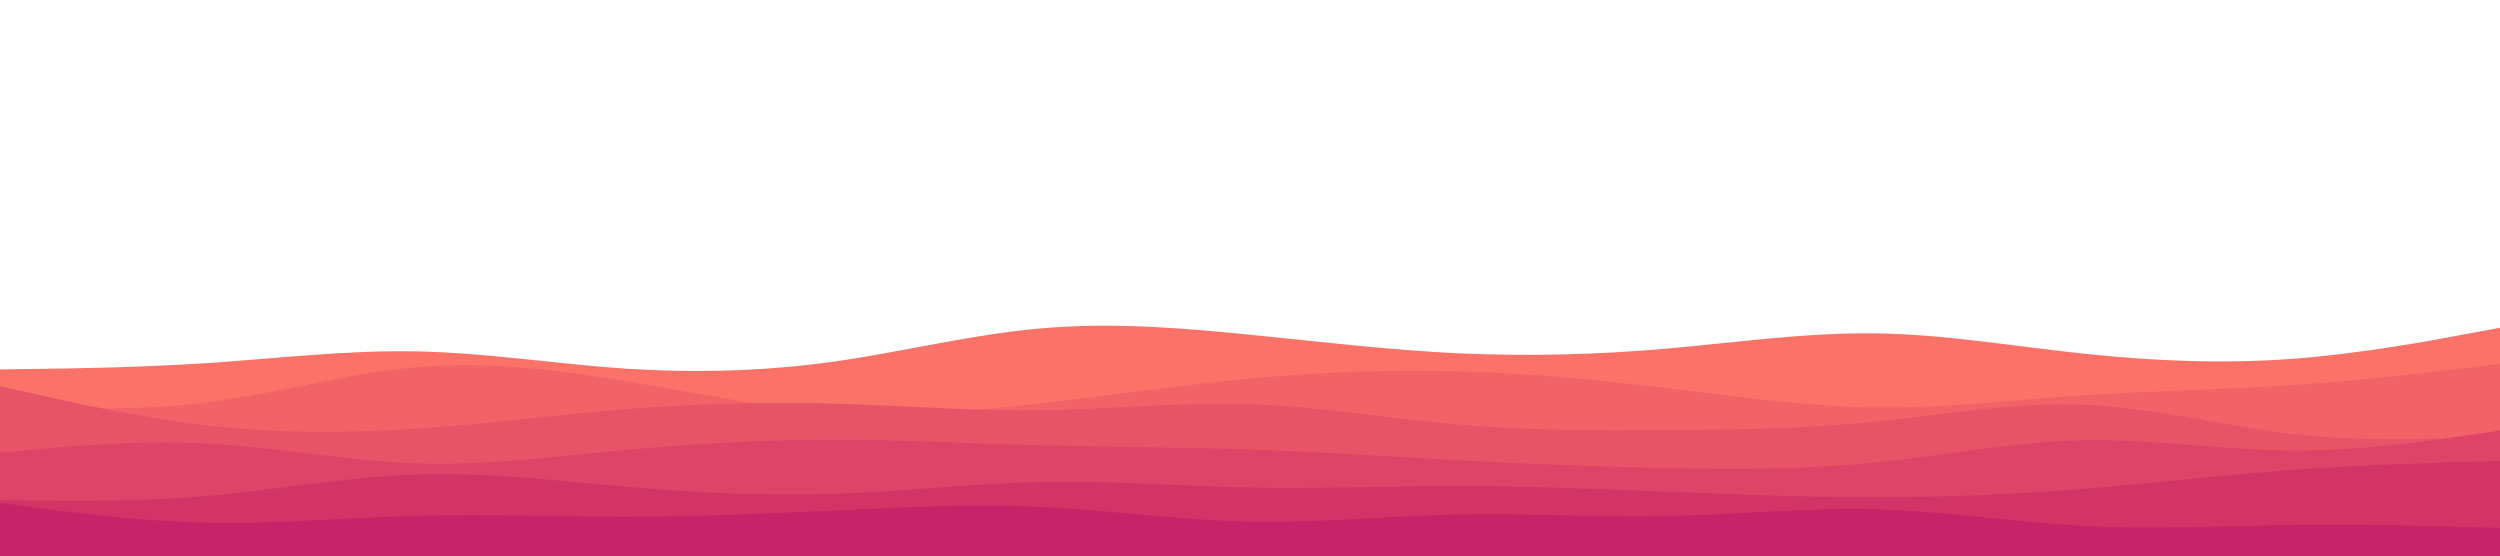
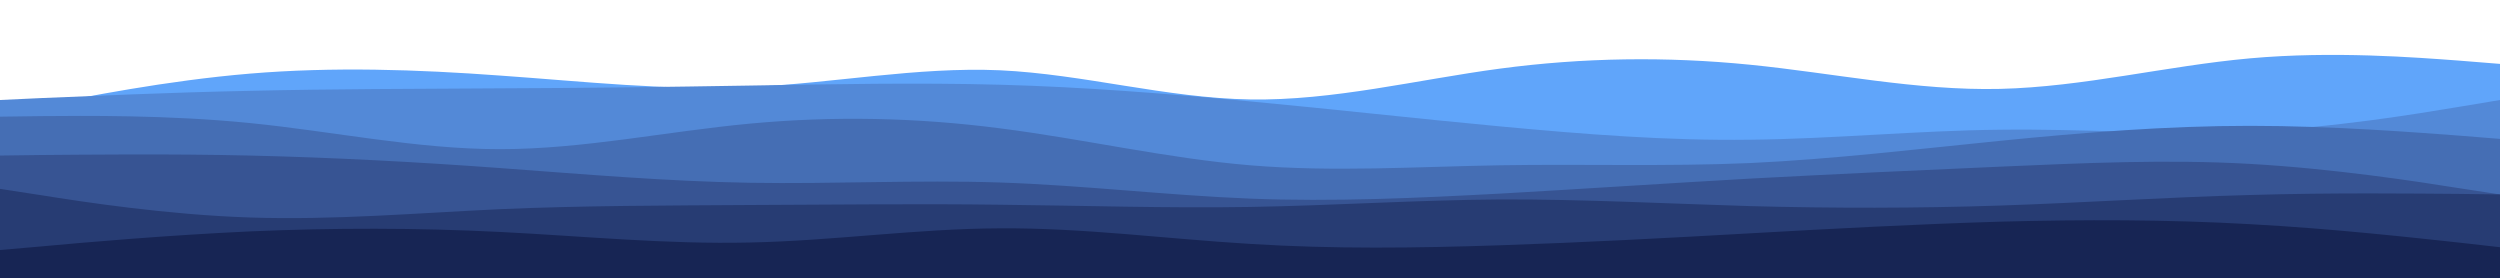
- <svg xmlns="http://www.w3.org/2000/svg" id="visual" viewBox="0 0 900 200" width="900" height="200" version="1.1">
-   <path d="M0 133L12.5 132.8C25 132.7 50 132.3 75 130.7C100 129 125 126 150 126.5C175 127 200 131 225 132.7C250 134.3 275 133.7 300 130.2C325 126.7 350 120.3 375 118.2C400 116 425 118 450 120.5C475 123 500 126 525 127.2C550 128.3 575 127.7 600 125.5C625 123.3 650 119.7 675 120C700 120.3 725 124.7 750 127.3C775 130 800 131 825 129.2C850 127.3 875 122.7 887.5 120.3L900 118L900 201L887.5 201C875 201 850 201 825 201C800 201 775 201 750 201C725 201 700 201 675 201C650 201 625 201 600 201C575 201 550 201 525 201C500 201 475 201 450 201C425 201 400 201 375 201C350 201 325 201 300 201C275 201 250 201 225 201C200 201 175 201 150 201C125 201 100 201 75 201C50 201 25 201 12.5 201L0 201Z" fill="#fa7268" />
-   <path d="M0 146L12.5 146.5C25 147 50 148 75 144.8C100 141.7 125 134.3 150 132.2C175 130 200 133 225 137.2C250 141.3 275 146.7 300 148.3C325 150 350 148 375 145.2C400 142.3 425 138.7 450 136.3C475 134 500 133 525 133.7C550 134.3 575 136.7 600 139.7C625 142.7 650 146.3 675 146.7C700 147 725 144 750 142.3C775 140.7 800 140.3 825 138.7C850 137 875 134 887.5 132.5L900 131L900 201L887.5 201C875 201 850 201 825 201C800 201 775 201 750 201C725 201 700 201 675 201C650 201 625 201 600 201C575 201 550 201 525 201C500 201 475 201 450 201C425 201 400 201 375 201C350 201 325 201 300 201C275 201 250 201 225 201C200 201 175 201 150 201C125 201 100 201 75 201C50 201 25 201 12.5 201L0 201Z" fill="#f16367" />
-   <path d="M0 139L12.5 141.8C25 144.7 50 150.3 75 153.2C100 156 125 156 150 154.3C175 152.7 200 149.3 225 147.3C250 145.3 275 144.7 300 145.3C325 146 350 148 375 147.7C400 147.3 425 144.7 450 145.5C475 146.3 500 150.7 525 152.8C550 155 575 155 600 154.8C625 154.7 650 154.3 675 151.8C700 149.3 725 144.7 750 145.7C775 146.7 800 153.3 825 156.2C850 159 875 158 887.5 157.5L900 157L900 201L887.5 201C875 201 850 201 825 201C800 201 775 201 750 201C725 201 700 201 675 201C650 201 625 201 600 201C575 201 550 201 525 201C500 201 475 201 450 201C425 201 400 201 375 201C350 201 325 201 300 201C275 201 250 201 225 201C200 201 175 201 150 201C125 201 100 201 75 201C50 201 25 201 12.5 201L0 201Z" fill="#e85467" />
-   <path d="M0 163L12.5 161.8C25 160.7 50 158.3 75 159.7C100 161 125 166 150 166.8C175 167.7 200 164.3 225 162C250 159.7 275 158.3 300 158.3C325 158.3 350 159.7 375 160.3C400 161 425 161 450 161.8C475 162.7 500 164.3 525 165.7C550 167 575 168 600 168.5C625 169 650 169 675 166.5C700 164 725 159 750 158.5C775 158 800 162 825 162.2C850 162.3 875 158.7 887.5 156.8L900 155L900 201L887.5 201C875 201 850 201 825 201C800 201 775 201 750 201C725 201 700 201 675 201C650 201 625 201 600 201C575 201 550 201 525 201C500 201 475 201 450 201C425 201 400 201 375 201C350 201 325 201 300 201C275 201 250 201 225 201C200 201 175 201 150 201C125 201 100 201 75 201C50 201 25 201 12.5 201L0 201Z" fill="#de4467" />
-   <path d="M0 180L12.5 180.2C25 180.3 50 180.7 75 178.5C100 176.3 125 171.7 150 170.8C175 170 200 173 225 175.2C250 177.3 275 178.7 300 177.8C325 177 350 174 375 173.5C400 173 425 175 450 175.5C475 176 500 175 525 175C550 175 575 176 600 177C625 178 650 179 675 179C700 179 725 178 750 176C775 174 800 171 825 169.2C850 167.3 875 166.7 887.5 166.3L900 166L900 201L887.5 201C875 201 850 201 825 201C800 201 775 201 750 201C725 201 700 201 675 201C650 201 625 201 600 201C575 201 550 201 525 201C500 201 475 201 450 201C425 201 400 201 375 201C350 201 325 201 300 201C275 201 250 201 225 201C200 201 175 201 150 201C125 201 100 201 75 201C50 201 25 201 12.5 201L0 201Z" fill="#d23467" />
-   <path d="M0 181L12.5 182.7C25 184.3 50 187.7 75 188.2C100 188.7 125 186.3 150 185.7C175 185 200 186 225 186C250 186 275 185 300 183.8C325 182.7 350 181.3 375 182.5C400 183.7 425 187.3 450 187.8C475 188.3 500 185.7 525 185.2C550 184.7 575 186.3 600 185.8C625 185.3 650 182.7 675 183.3C700 184 725 188 750 189.3C775 190.7 800 189.3 825 189C850 188.7 875 189.3 887.5 189.7L900 190L900 201L887.5 201C875 201 850 201 825 201C800 201 775 201 750 201C725 201 700 201 675 201C650 201 625 201 600 201C575 201 550 201 525 201C500 201 475 201 450 201C425 201 400 201 375 201C350 201 325 201 300 201C275 201 250 201 225 201C200 201 175 201 150 201C125 201 100 201 75 201C50 201 25 201 12.5 201L0 201Z" fill="#c62368" />
+ <svg xmlns="http://www.w3.org/2000/svg" id="visual" viewBox="0 0 900 100" width="900" height="100" version="1.1">
+   <path d="M0 41L15 38C30 35 60 29 90 26.5C120 24 150 25 180 27.2C210 29.3 240 32.7 270 31.3C300 30 330 24 360 25.3C390 26.7 420 35.3 450 35.8C480 36.3 510 28.7 540 24.7C570 20.7 600 20.3 630 23.3C660 26.3 690 32.7 720 32C750 31.3 780 23.7 810 21C840 18.3 870 20.7 885 21.8L900 23L900 101L885 101C870 101 840 101 810 101C780 101 750 101 720 101C690 101 660 101 630 101C600 101 570 101 540 101C510 101 480 101 450 101C420 101 390 101 360 101C330 101 300 101 270 101C240 101 210 101 180 101C150 101 120 101 90 101C60 101 30 101 15 101L0 101Z" fill="#60a5fa" />
+   <path d="M0 36L15 35.3C30 34.7 60 33.3 90 32.7C120 32 150 32 180 31.8C210 31.7 240 31.3 270 30.8C300 30.3 330 29.7 360 30.5C390 31.3 420 33.7 450 36.5C480 39.3 510 42.7 540 45.5C570 48.3 600 50.7 630 50.3C660 50 690 47 720 46.7C750 46.3 780 48.7 810 47.3C840 46 870 41 885 38.5L900 36L900 101L885 101C870 101 840 101 810 101C780 101 750 101 720 101C690 101 660 101 630 101C600 101 570 101 540 101C510 101 480 101 450 101C420 101 390 101 360 101C330 101 300 101 270 101C240 101 210 101 180 101C150 101 120 101 90 101C60 101 30 101 15 101L0 101Z" fill="#5389d7" />
+   <path d="M0 42L15 41.8C30 41.7 60 41.3 90 44.3C120 47.3 150 53.7 180 53.7C210 53.7 240 47.3 270 44.5C300 41.7 330 42.3 360 46.2C390 50 420 57 450 59.5C480 62 510 60 540 59.5C570 59 600 60 630 58.7C660 57.3 690 53.7 720 50.7C750 47.7 780 45.3 810 45.3C840 45.3 870 47.7 885 48.8L900 50L900 101L885 101C870 101 840 101 810 101C780 101 750 101 720 101C690 101 660 101 630 101C600 101 570 101 540 101C510 101 480 101 450 101C420 101 390 101 360 101C330 101 300 101 270 101C240 101 210 101 180 101C150 101 120 101 90 101C60 101 30 101 15 101L0 101Z" fill="#456eb4" />
+   <path d="M0 56L15 55.8C30 55.7 60 55.3 90 56C120 56.7 150 58.3 180 60.5C210 62.7 240 65.3 270 65.8C300 66.3 330 64.7 360 65.7C390 66.7 420 70.3 450 71.5C480 72.7 510 71.3 540 69.7C570 68 600 66 630 64.3C660 62.7 690 61.3 720 60C750 58.7 780 57.3 810 59C840 60.7 870 65.3 885 67.7L900 70L900 101L885 101C870 101 840 101 810 101C780 101 750 101 720 101C690 101 660 101 630 101C600 101 570 101 540 101C510 101 480 101 450 101C420 101 390 101 360 101C330 101 300 101 270 101C240 101 210 101 180 101C150 101 120 101 90 101C60 101 30 101 15 101L0 101Z" fill="#375493" />
+   <path d="M0 68L15 70.3C30 72.7 60 77.3 90 78.3C120 79.3 150 76.7 180 75.3C210 74 240 74 270 73.8C300 73.7 330 73.3 360 73.7C390 74 420 75 450 74.5C480 74 510 72 540 71.8C570 71.7 600 73.3 630 74.2C660 75 690 75 720 74C750 73 780 71 810 70.2C840 69.3 870 69.7 885 69.8L900 70L900 101L885 101C870 101 840 101 810 101C780 101 750 101 720 101C690 101 660 101 630 101C600 101 570 101 540 101C510 101 480 101 450 101C420 101 390 101 360 101C330 101 300 101 270 101C240 101 210 101 180 101C150 101 120 101 90 101C60 101 30 101 15 101L0 101Z" fill="#273c73" />
+   <path d="M0 90L15 88.7C30 87.3 60 84.7 90 83.3C120 82 150 82 180 83.5C210 85 240 88 270 87.3C300 86.7 330 82.3 360 82.2C390 82 420 86 450 87.8C480 89.7 510 89.3 540 88.3C570 87.3 600 85.7 630 84C660 82.3 690 80.7 720 79.8C750 79 780 79 810 80.7C840 82.3 870 85.7 885 87.3L900 89L900 101L885 101C870 101 840 101 810 101C780 101 750 101 720 101C690 101 660 101 630 101C600 101 570 101 540 101C510 101 480 101 450 101C420 101 390 101 360 101C330 101 300 101 270 101C240 101 210 101 180 101C150 101 120 101 90 101C60 101 30 101 15 101L0 101Z" fill="#172554" />
</svg>
